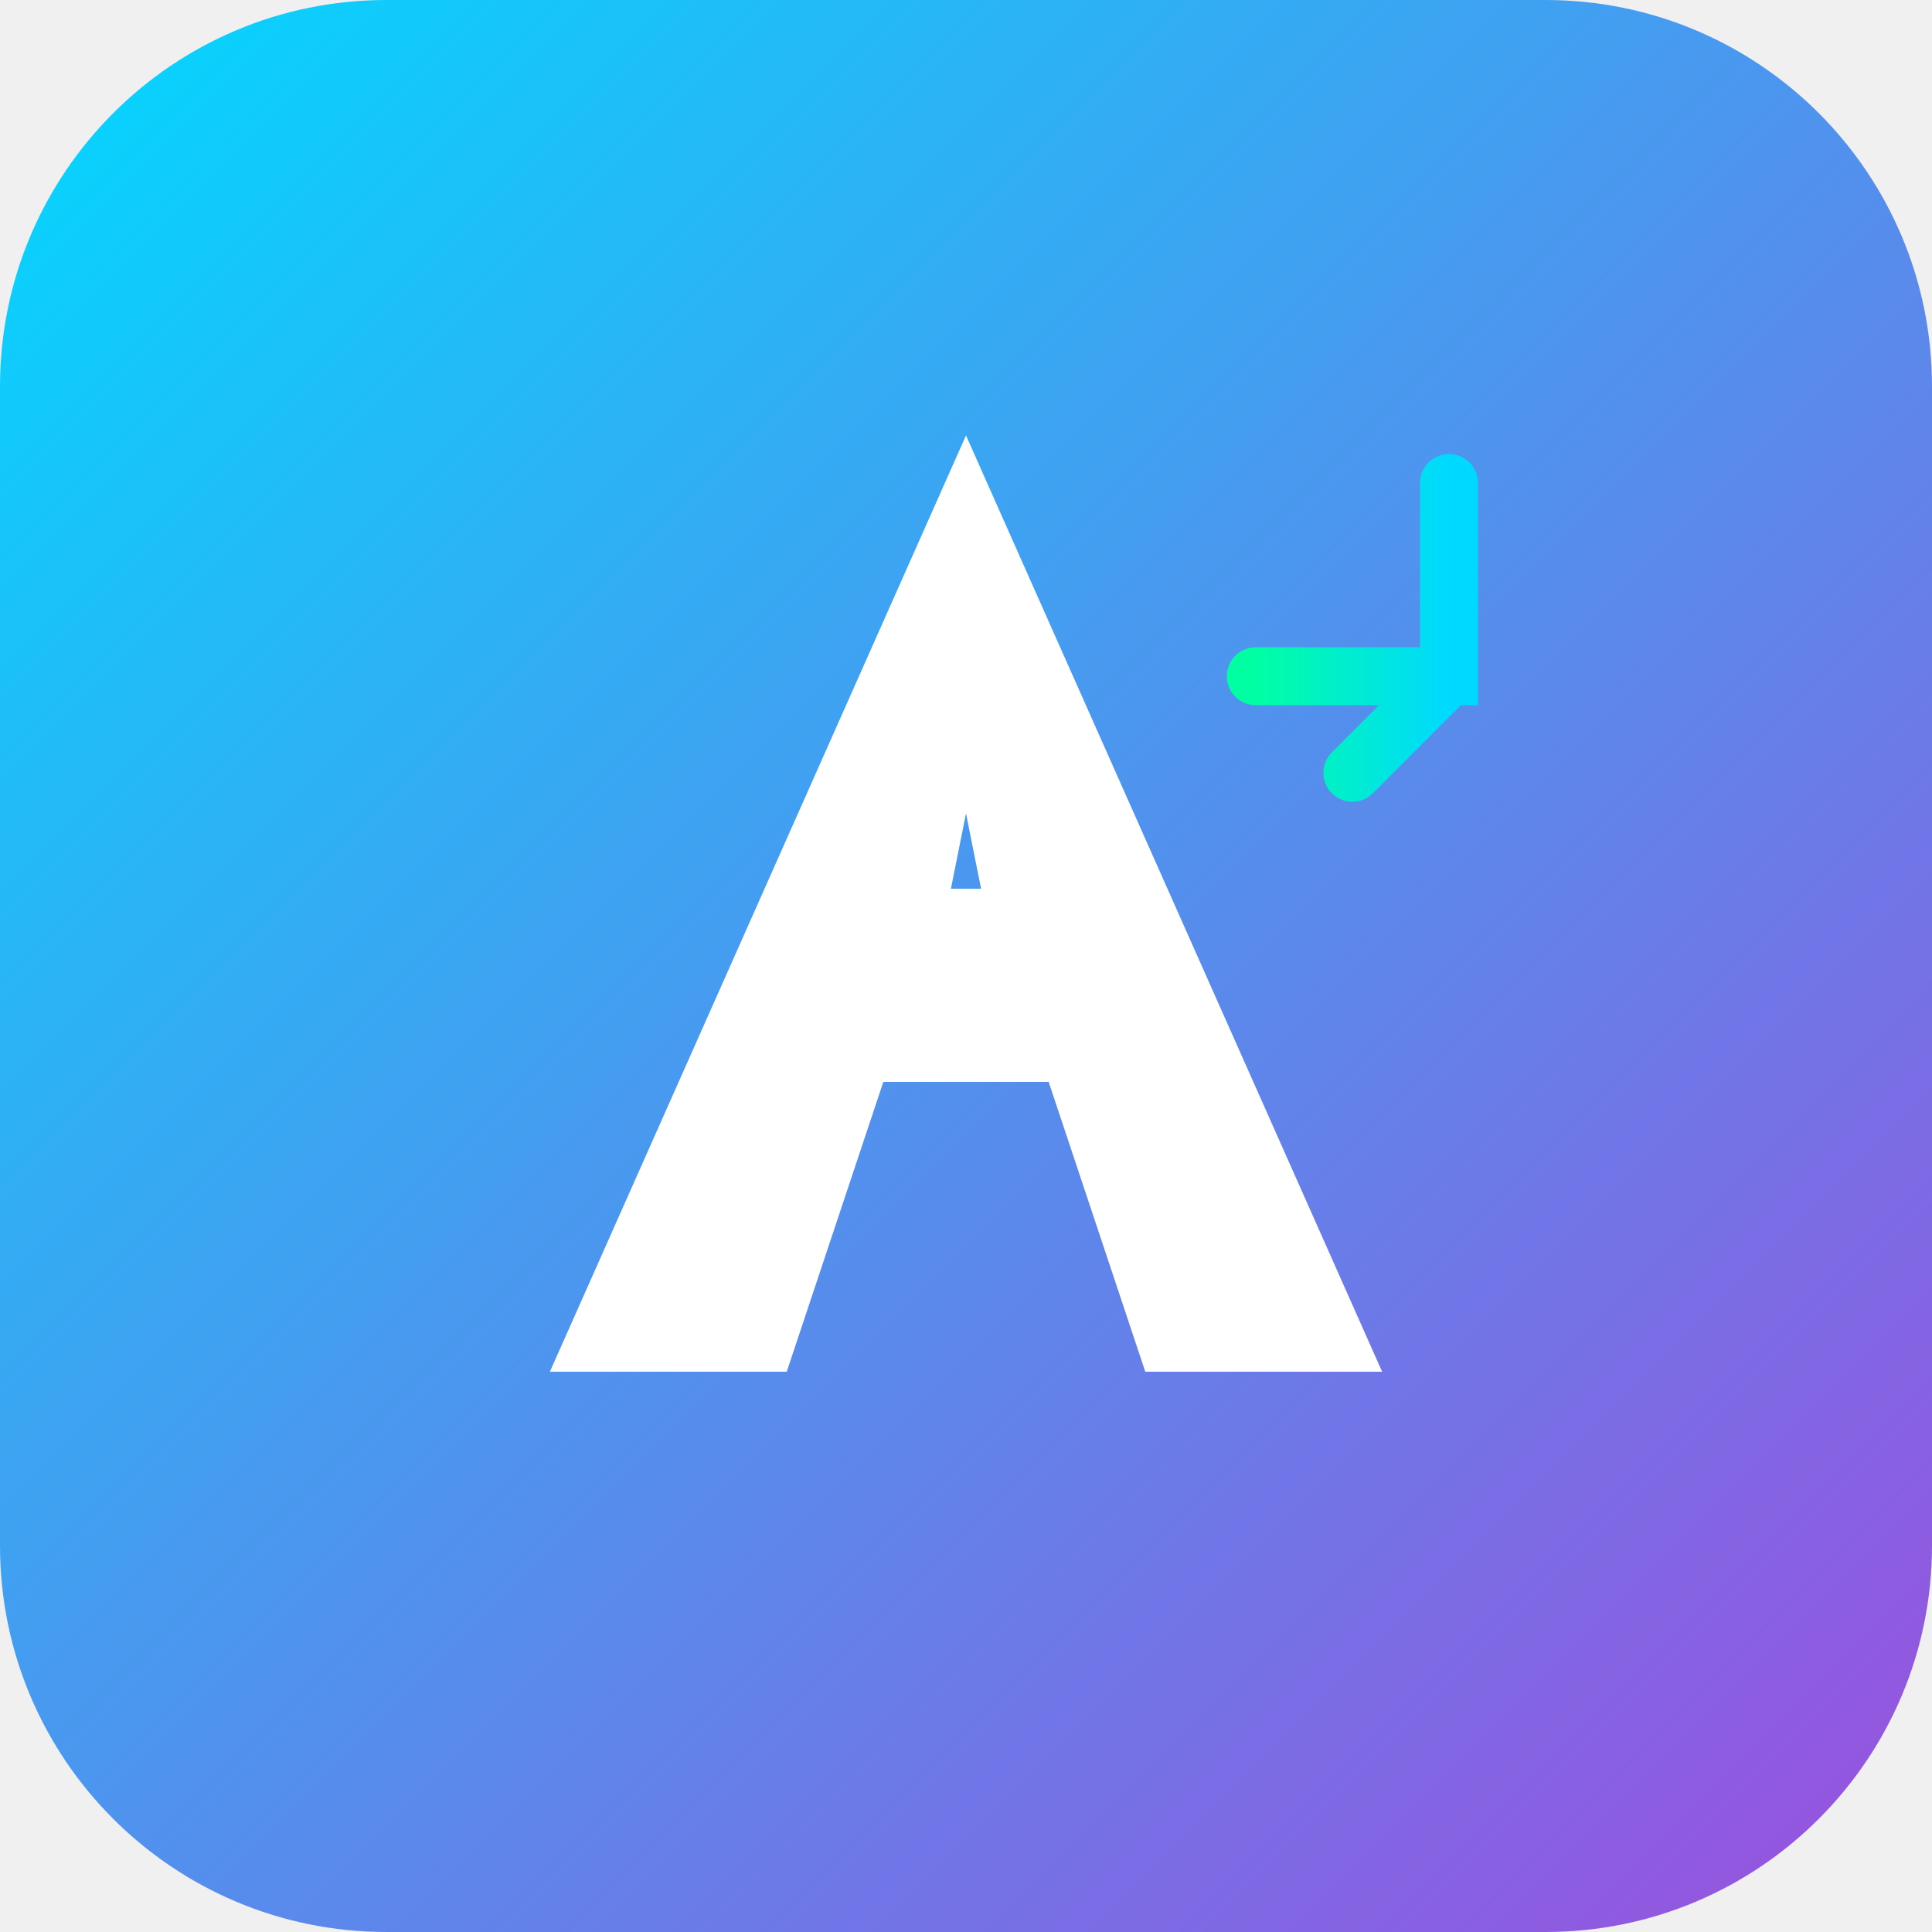
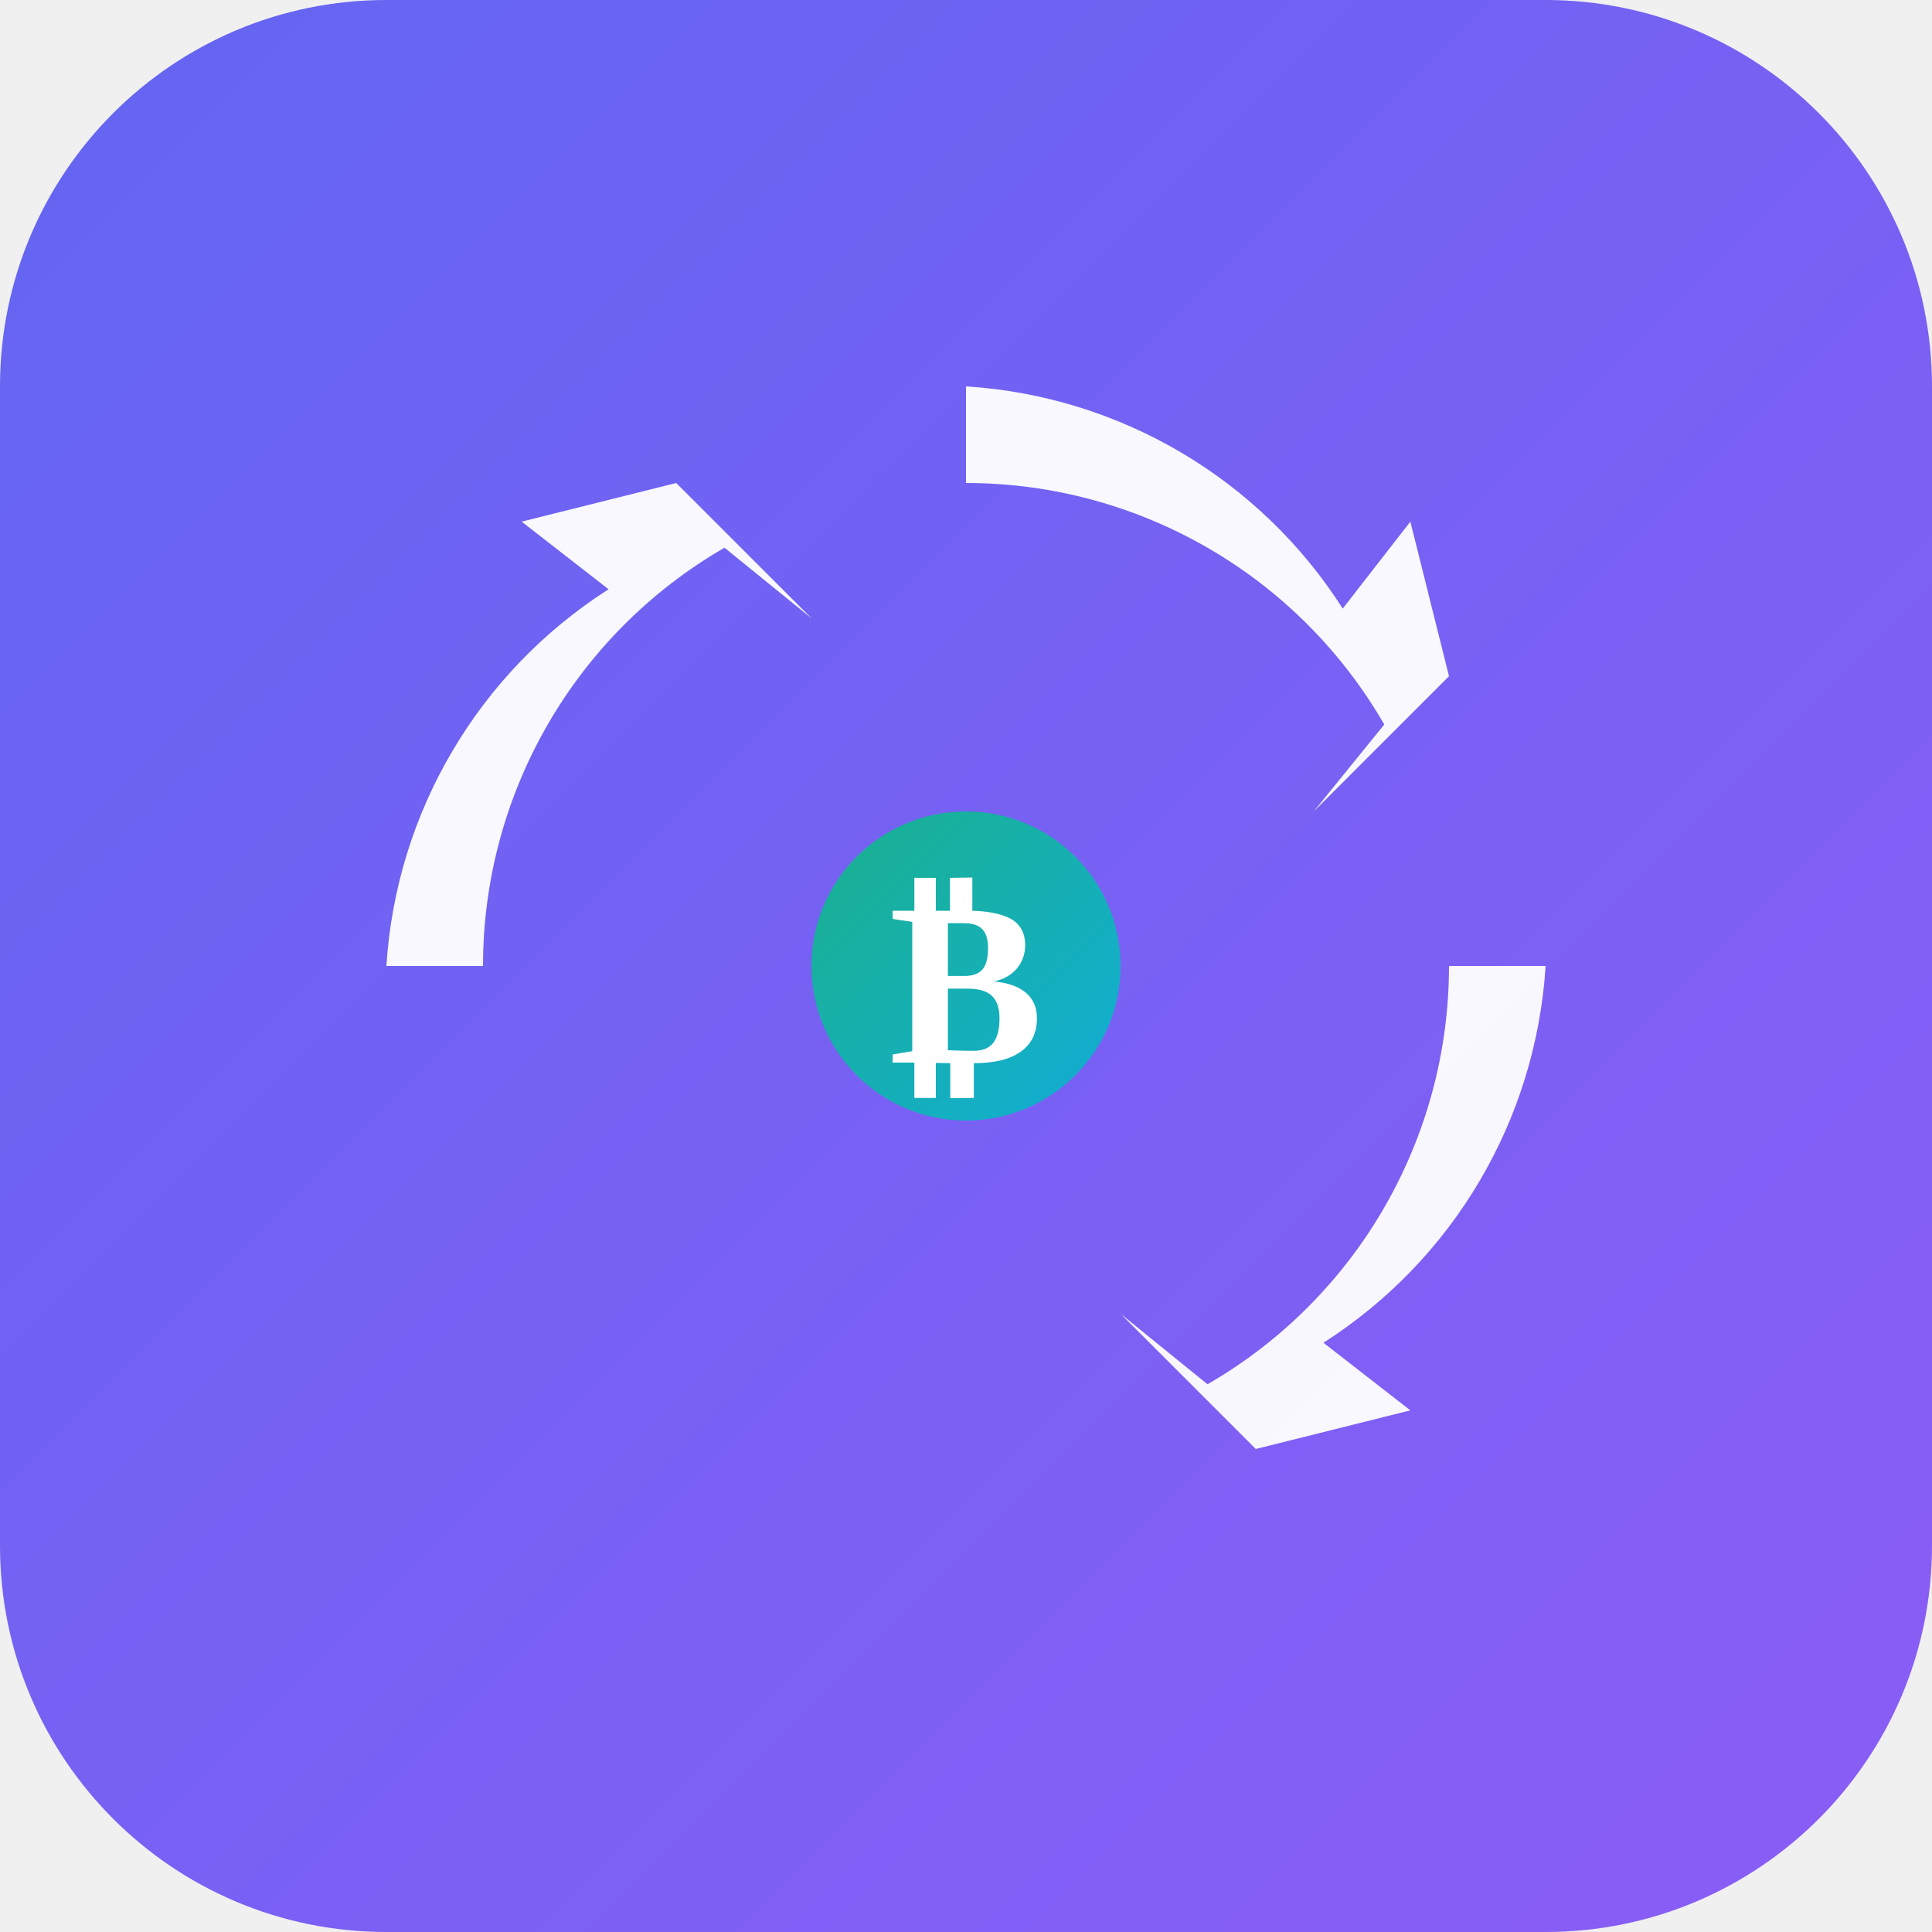
<svg xmlns="http://www.w3.org/2000/svg" viewBox="0 0 100 100" fill="none">
  <defs>
    <linearGradient id="bg" x1="0%" y1="0%" x2="100%" y2="100%">
-       <stop offset="0%" style="stop-color:#00D9FF;stop-opacity:1" />
-       <stop offset="100%" style="stop-color:#9D4EDD;stop-opacity:1" />
+       <stop offset="0%" style="stop-color:#6366F1;stop-opacity:1" />
+       <stop offset="100%" style="stop-color:#8B5CF6;stop-opacity:1" />
    </linearGradient>
-     <linearGradient id="arrow" x1="0%" y1="0%" x2="100%" y2="0%">
-       <stop offset="0%" style="stop-color:#00FFA3;stop-opacity:1" />
-       <stop offset="100%" style="stop-color:#00D9FF;stop-opacity:1" />
+     <linearGradient id="circle" x1="0%" y1="0%" x2="100%" y2="100%">
+       <stop offset="0%" style="stop-color:#10B981;stop-opacity:1" />
+       <stop offset="100%" style="stop-color:#06B6D4;stop-opacity:1" />
    </linearGradient>
  </defs>
  <rect width="100" height="100" rx="20" fill="url(#bg)" />
-   <path d="M 50 25 L 70 70 L 60 70 L 55 55 L 45 55 L 40 70 L 30 70 Z M 48 47 L 52 47 L 50 37 Z" fill="#FFFFFF" stroke="#FFFFFF" stroke-width="2" />
-   <path d="M 65 35 L 75 35 L 75 25 M 75 35 L 70 40" stroke="url(#arrow)" stroke-width="3" fill="none" stroke-linecap="round" />
+   <g transform="translate(50, 50)">
+     <path d="M 0 -25 A 25 25 0 0 1 21.65 -12.5 L 18 -8 L 25 -15 L 23 -23 L 19.5 -18.5 A 25 25 0 0 0 0 -30 Z" fill="#FFFFFF" opacity="0.95" />
+     <path d="M 25 0 A 25 25 0 0 1 12.5 21.65 L 8 18 L 15 25 L 23 23 L 18.5 19.5 A 25 25 0 0 0 30 0 Z" fill="#FFFFFF" opacity="0.95" />
+     <path d="M -25 0 A 25 25 0 0 1 -12.5 -21.65 L -8 -18 L -15 -25 L -23 -23 L -18.5 -19.5 A 25 25 0 0 0 -30 0 Z" fill="#FFFFFF" opacity="0.95" />
+     <circle cx="0" cy="0" r="8" fill="url(#circle)" opacity="0.9" />
+     <text x="0" y="5" font-size="12" font-weight="bold" text-anchor="middle" fill="#FFFFFF">₿</text>
+   </g>
</svg>
